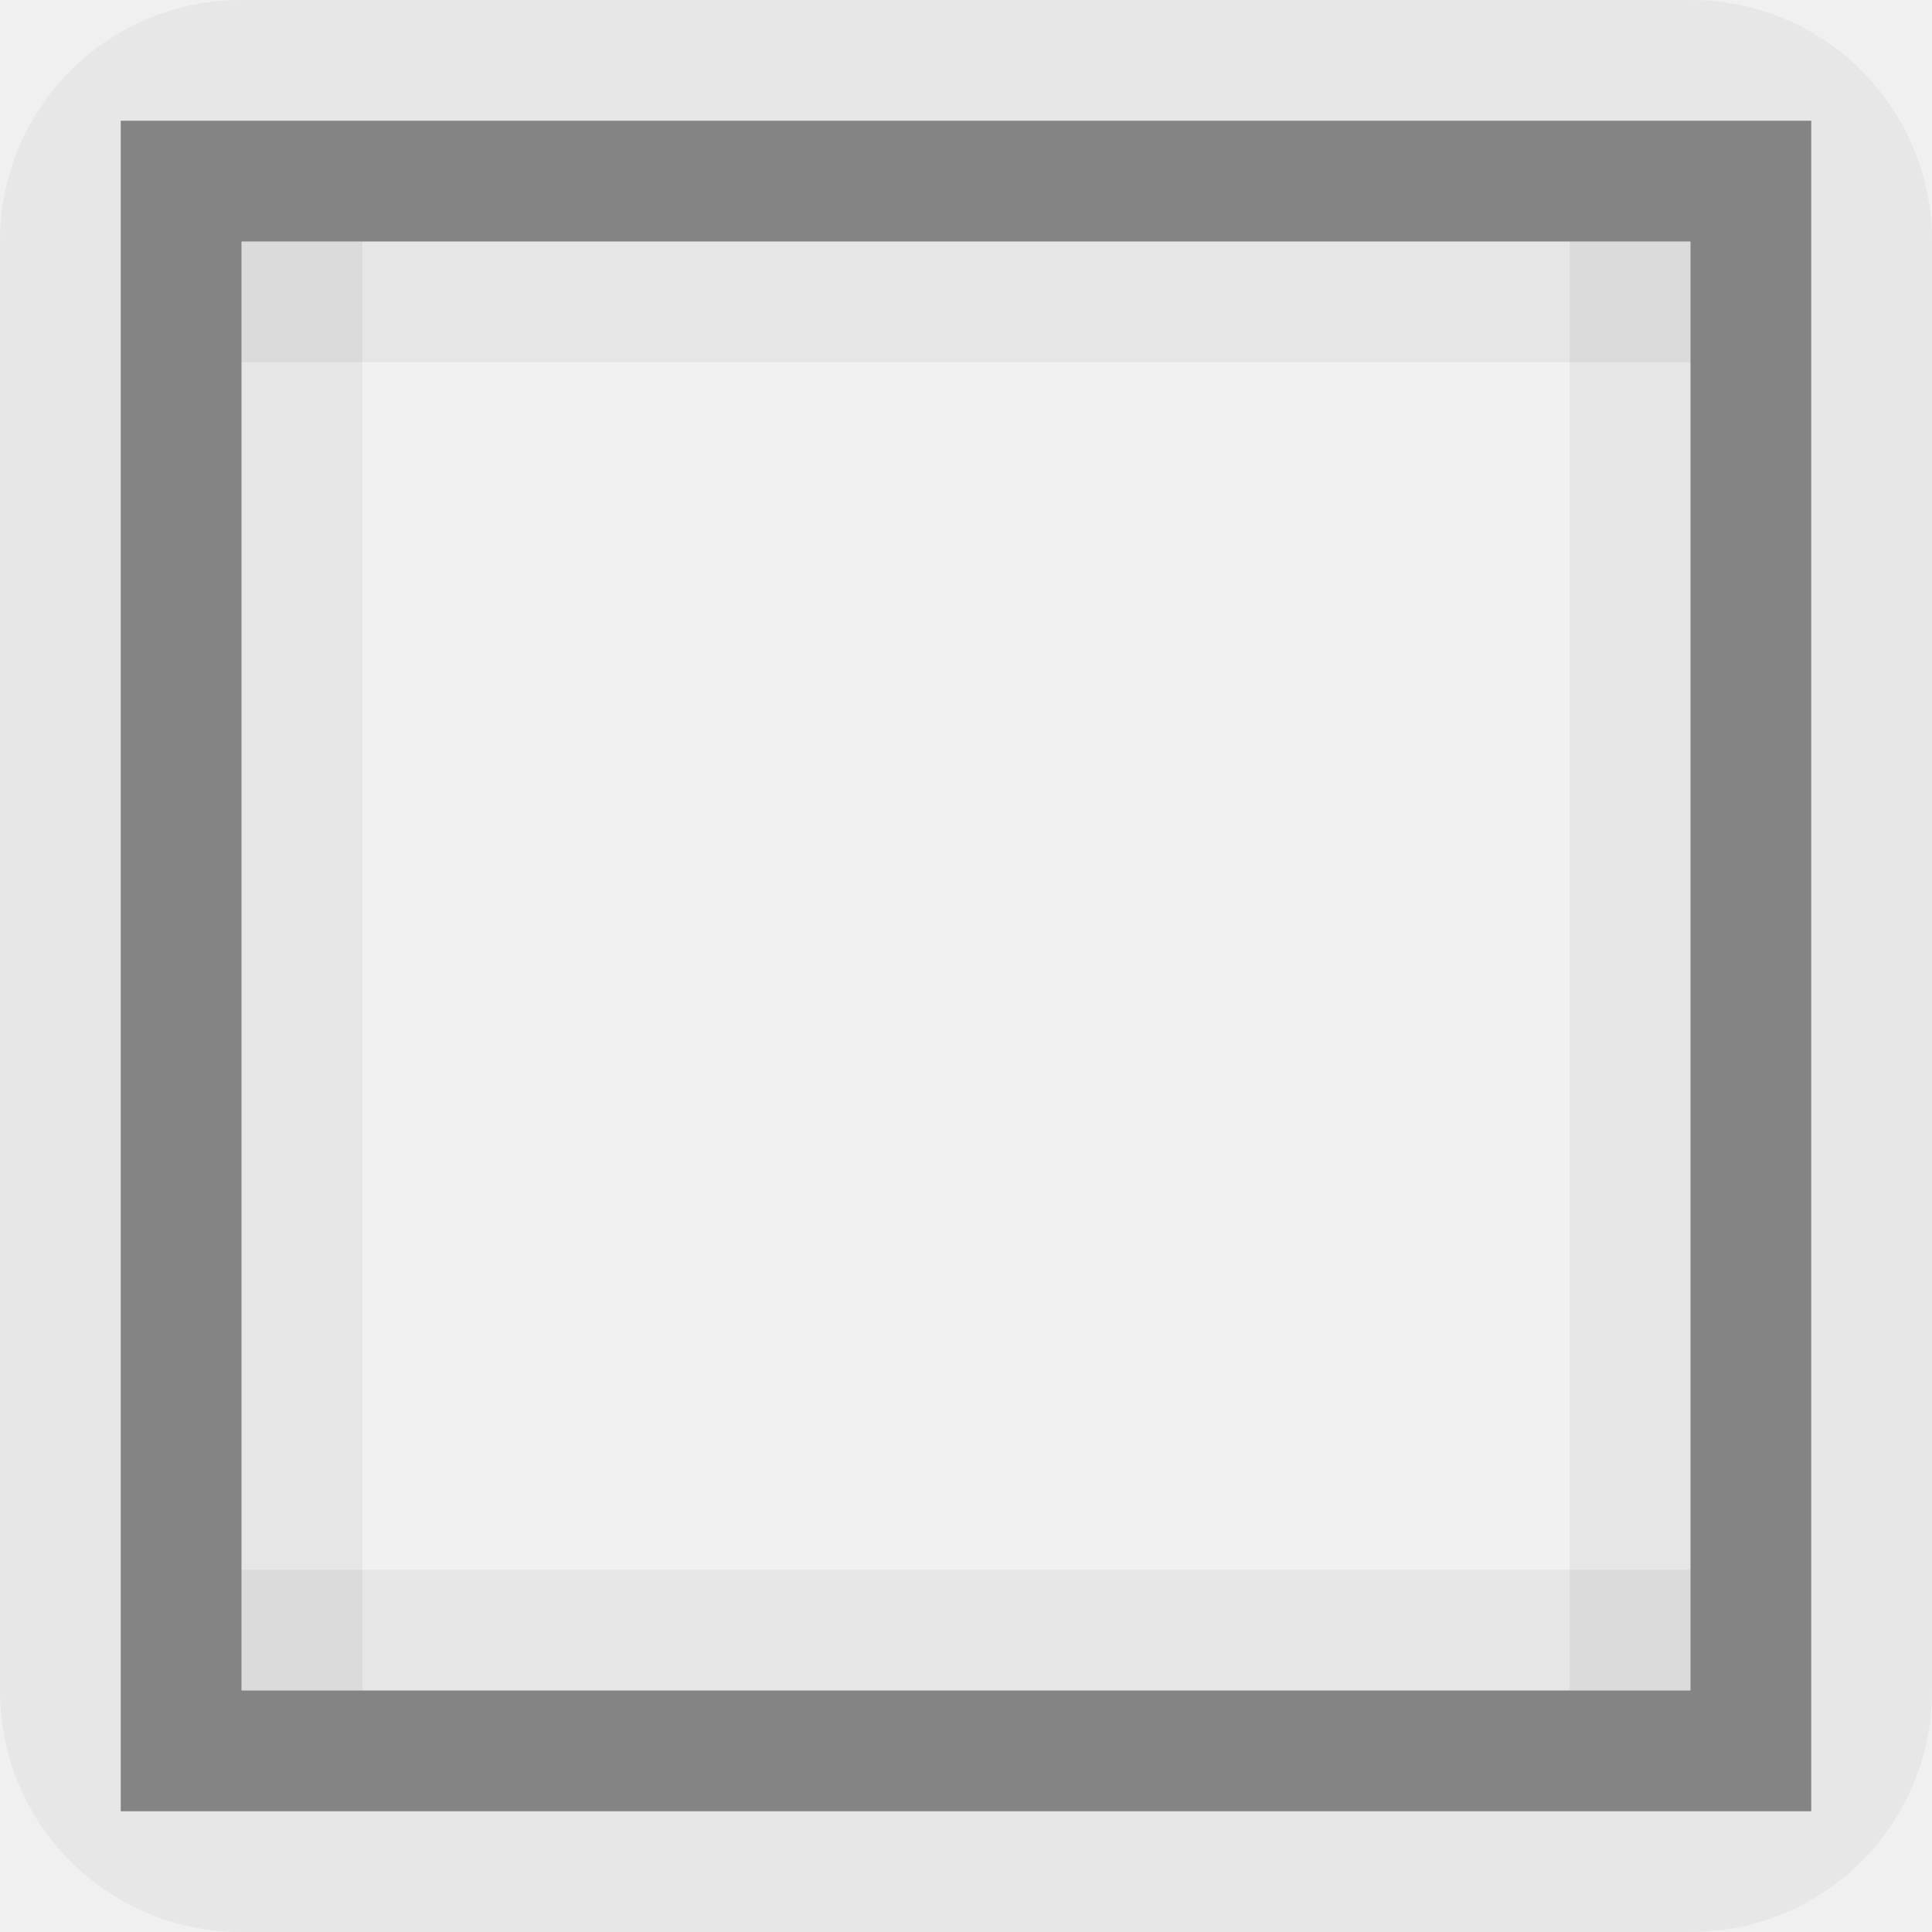
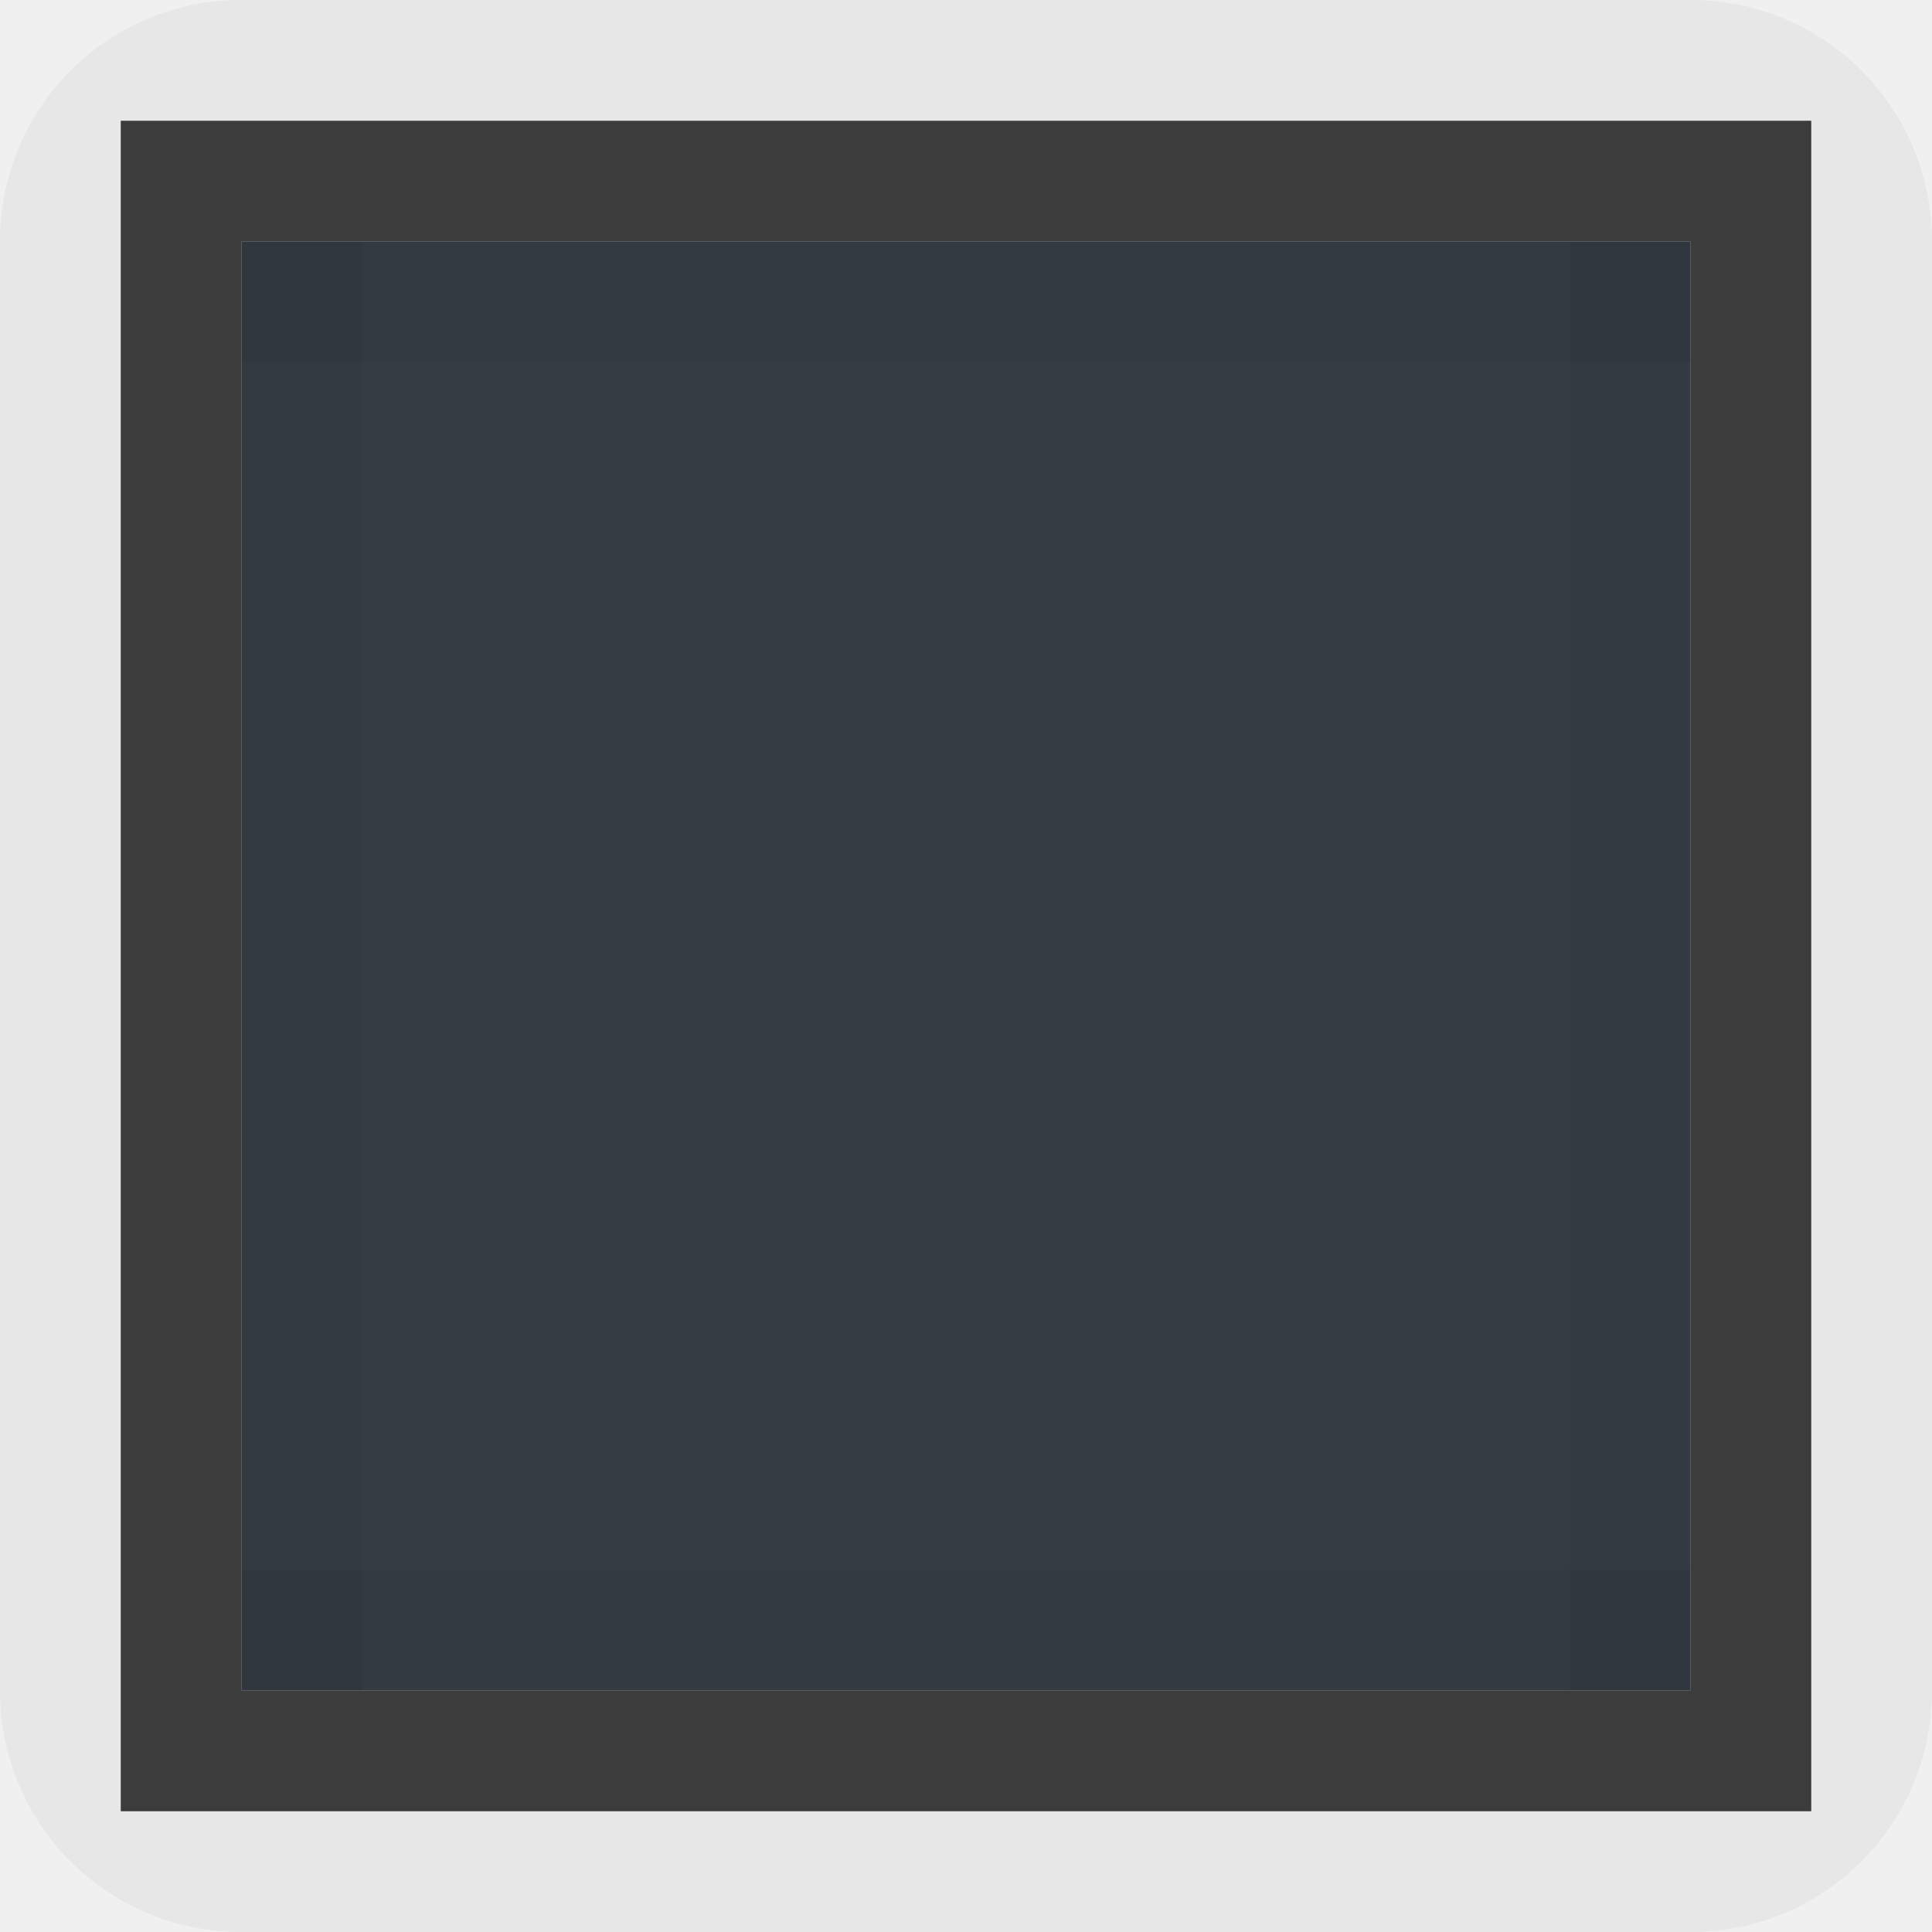
<svg xmlns="http://www.w3.org/2000/svg" width="16" height="16" id="svg11300" version="1.0" style="display:inline;enable-background:new">
  <defs id="defs3" />
  <g style="display:inline" id="layer1" transform="translate(0,-284)">
    <path id="rect4145-7" d="m 14,284 c 1.108,0 2,0.892 2,2 l 0,12 c 0,1.108 -0.892,2 -2,2 l -12,0 c -1.108,0 -2,-0.892 -2,-2 l 0,-12 c 0,-1.108 0.892,-2 2,-2 z m 1,1 -14,0 0,14 14,0 z" style="opacity:0.04;fill:#000000;fill-opacity:1;stroke:none" />
-     <rect style="opacity:0.07;fill:#ffffff;fill-opacity:1;stroke:none" id="rect5188-0-6" width="12" height="12" x="-14" y="286" transform="scale(-1,1)" />
-     <path style="opacity:0.45;fill:#000000;fill-opacity:1;stroke:none" d="m 15,285 0,14 -14,0 0,-14 z m -1,1 -12,0 0,12 12,0 z" id="rect5190-8-5" />
+     <rect style="opacity:0.95;fill:#2c343c;fill-opacity:1;stroke:none" id="rect5188-0-6" width="12" height="12" x="-14" y="286" transform="scale(-1,1)" />
+     <path style="opacity:0.75;fill:#000000;fill-opacity:1;stroke:none" d="m 15,285 0,14 -14,0 0,-14 z m -1,1 -12,0 0,12 12,0 z" id="rect5190-8-5" />
    <g style="opacity:1" id="g3087" transform="matrix(-1,0,0,1,16,0)">
      <path id="rect3949" d="m 2,286 12,0 0,1 -12,0 z" style="opacity:0.05;fill:#000000;fill-opacity:1;stroke:none" />
      <path id="rect3951" d="m 286,-3 12,0 0,1 -12,0 z" style="opacity:0.05;fill:#000000;fill-opacity:1;stroke:none" transform="matrix(0,1,-1,0,0,0)" />
      <path id="rect3953" d="m 286,-14 12,0 0,1 -12,0 z" style="opacity:0.05;fill:#000000;fill-opacity:1;stroke:none" transform="matrix(0,1,-1,0,0,0)" />
      <path id="rect3967" d="m 2,297 12,0 0,1 -12,0 z" style="opacity:0.05;fill:#000000;fill-opacity:1;stroke:none" />
    </g>
  </g>
</svg>
